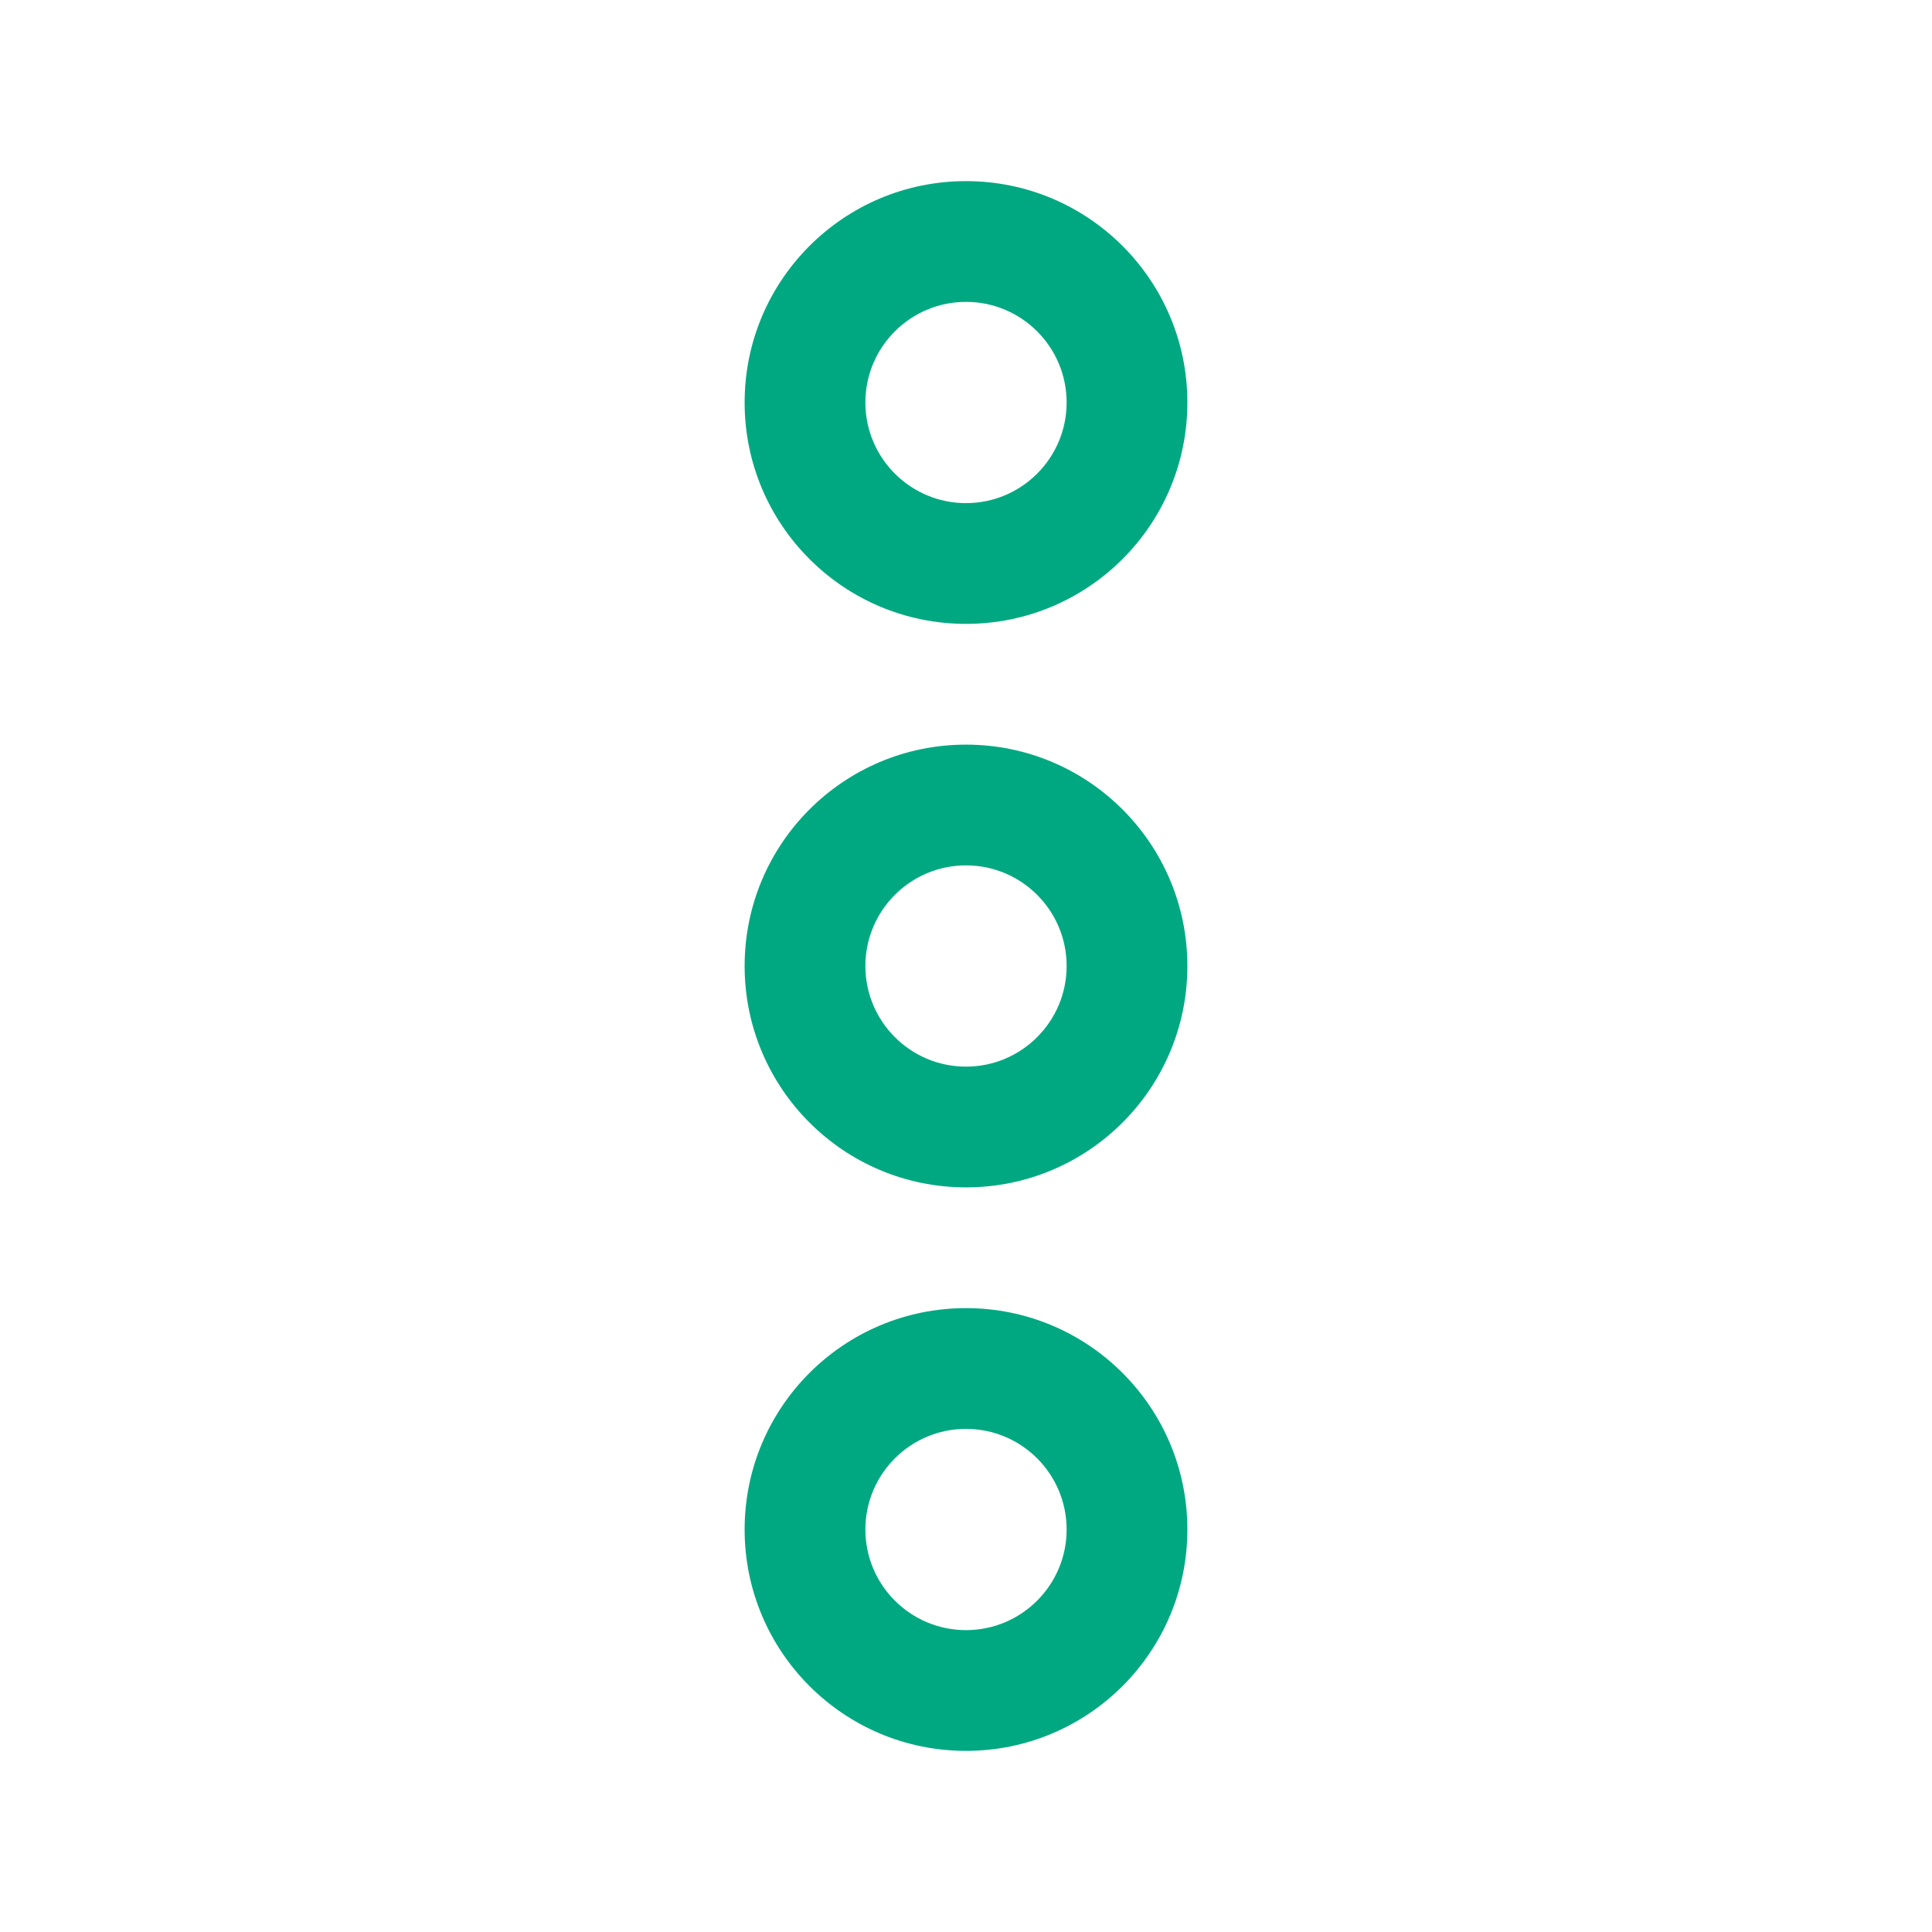
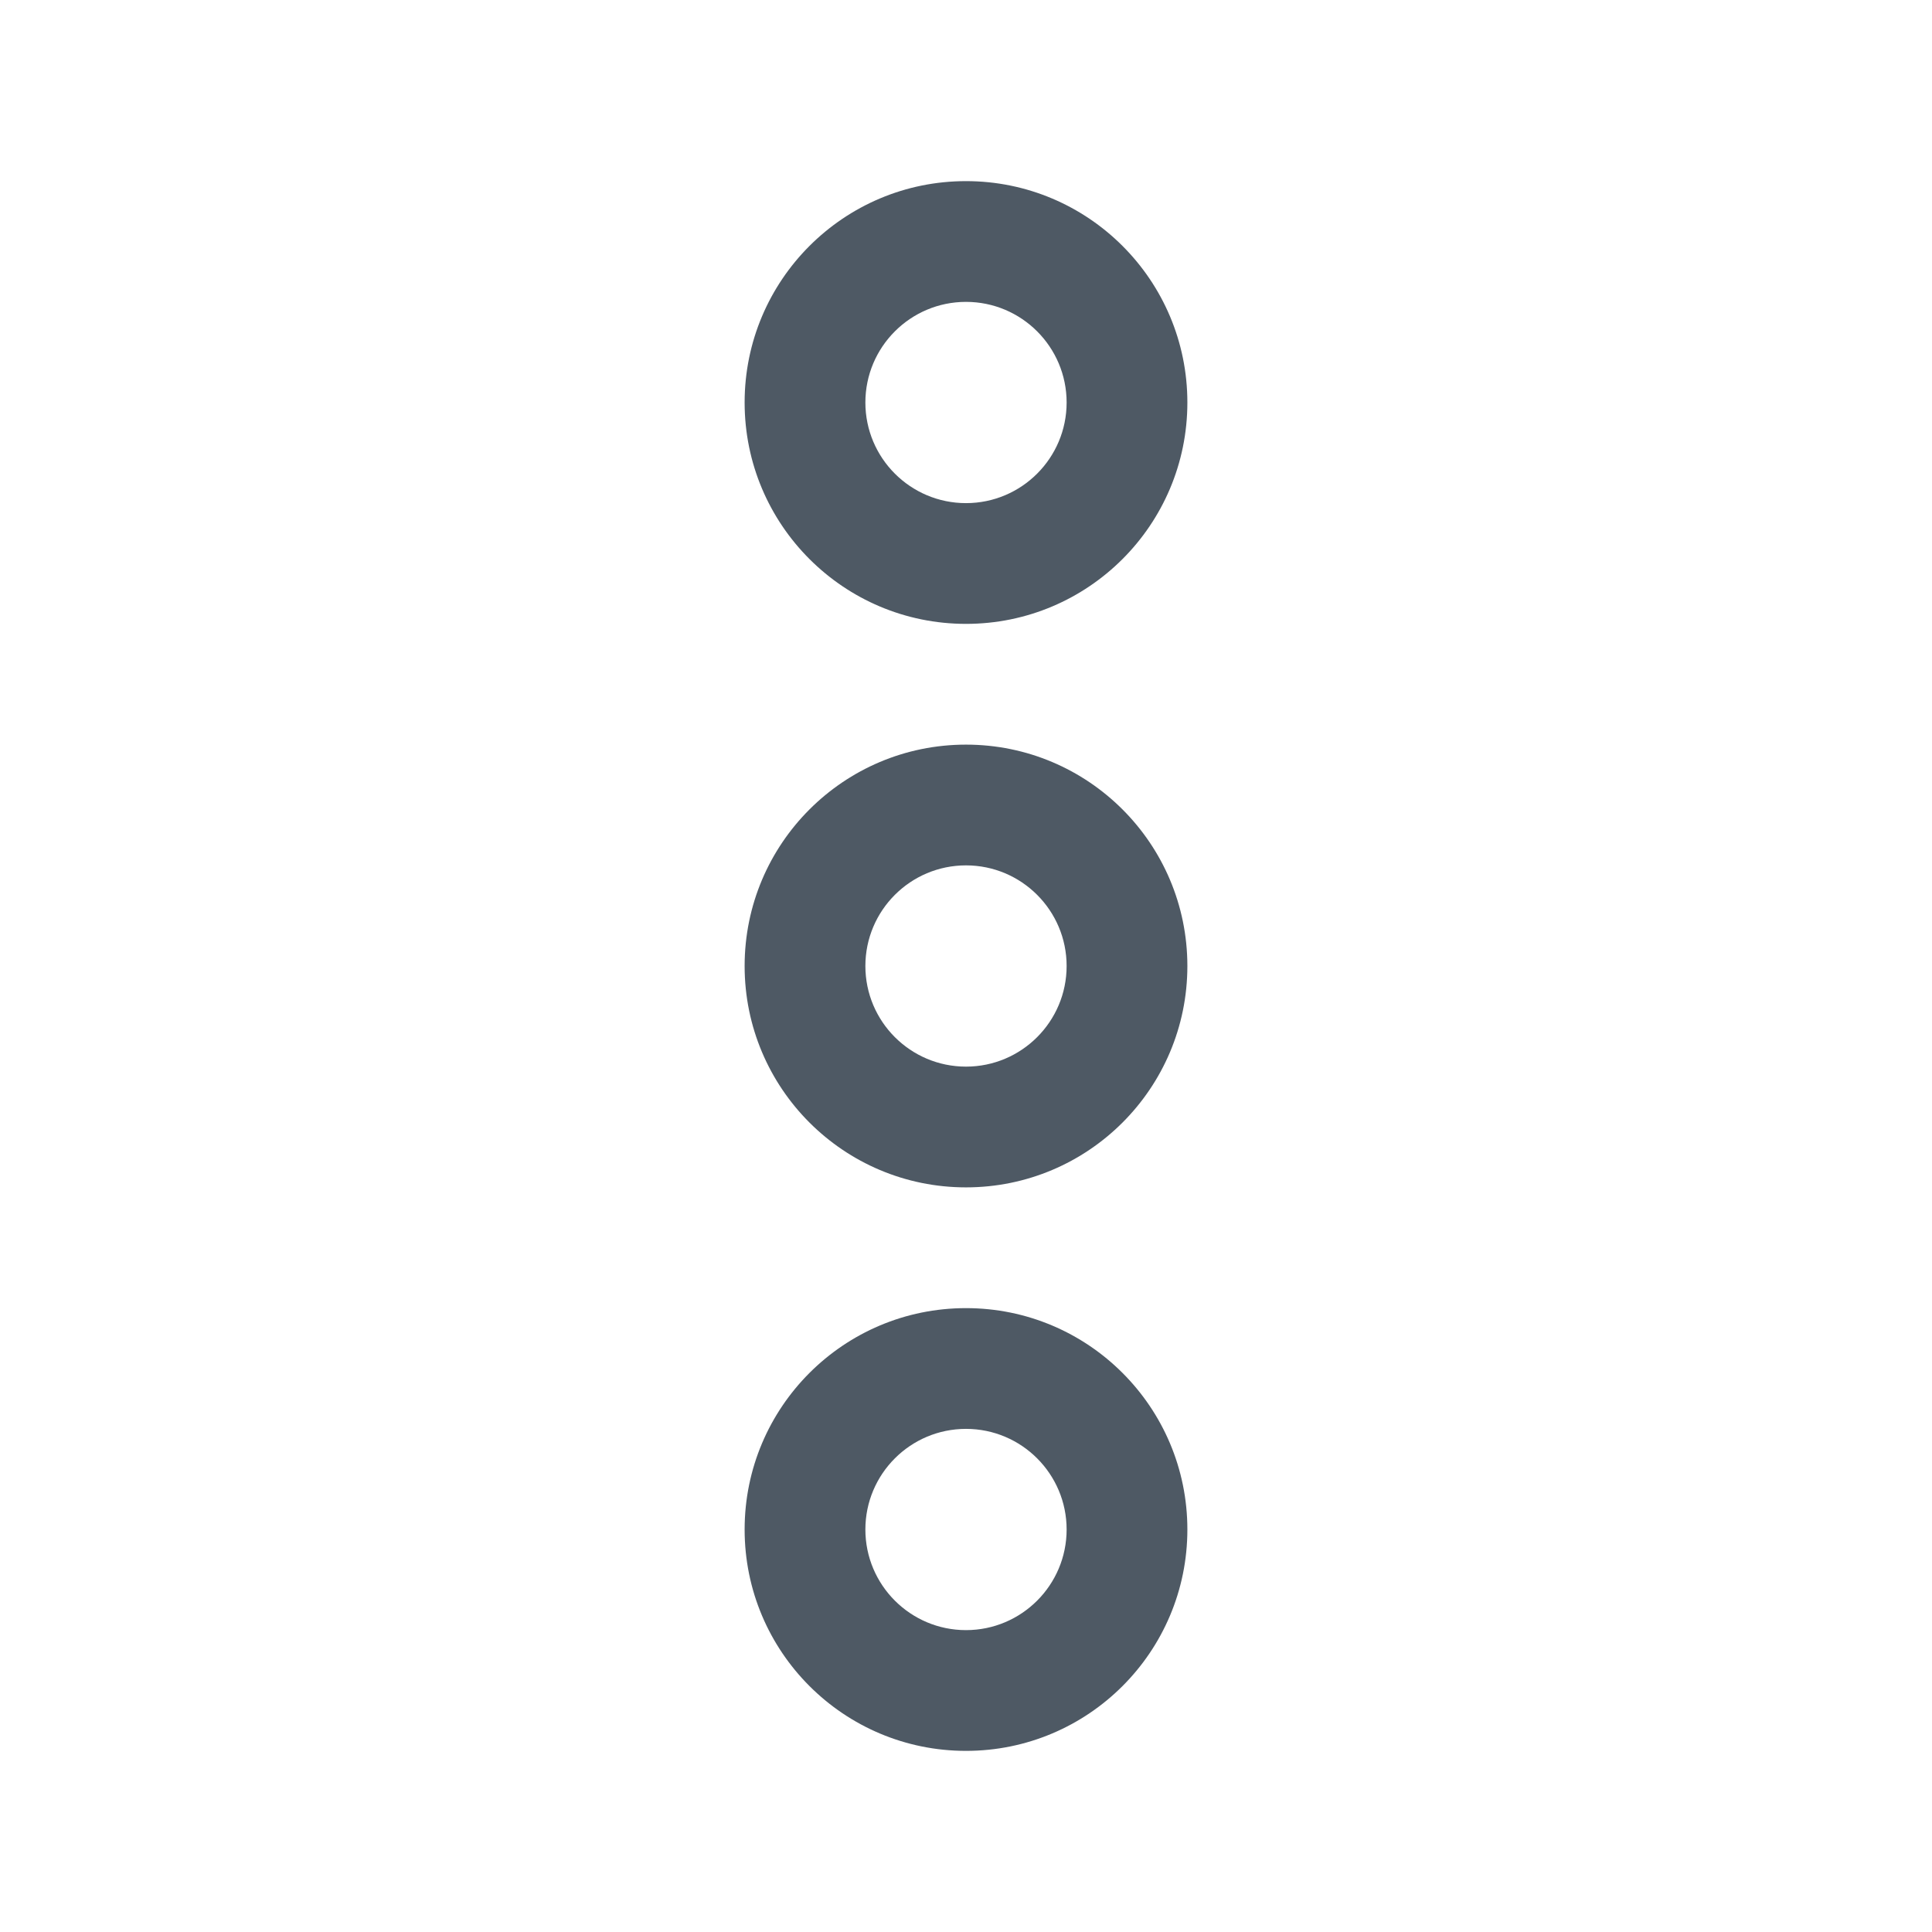
<svg xmlns="http://www.w3.org/2000/svg" width="24" height="24" viewBox="0 0 24 24" fill="none">
-   <path fill-rule="evenodd" clip-rule="evenodd" d="M12 2.25C13.519 2.25 14.75 3.481 14.75 5C14.75 6.519 13.519 7.75 12 7.75C10.481 7.75 9.25 6.519 9.25 5C9.25 3.481 10.481 2.25 12 2.25ZM13.25 5C13.25 4.31 12.69 3.75 12 3.75C11.31 3.75 10.75 4.31 10.75 5C10.75 5.69 11.31 6.25 12 6.25C12.69 6.25 13.25 5.69 13.25 5Z" fill="#00A881" />
-   <path fill-rule="evenodd" clip-rule="evenodd" d="M12 9.25C13.519 9.25 14.75 10.481 14.75 12C14.75 13.519 13.519 14.75 12 14.75C10.481 14.75 9.25 13.519 9.25 12C9.25 10.481 10.481 9.25 12 9.25ZM13.25 12C13.25 11.31 12.69 10.75 12 10.75C11.31 10.75 10.75 11.31 10.75 12C10.75 12.69 11.31 13.25 12 13.25C12.69 13.25 13.25 12.69 13.25 12Z" fill="#00A881" />
-   <path fill-rule="evenodd" clip-rule="evenodd" d="M14.75 19C14.75 17.481 13.519 16.25 12 16.25C10.481 16.25 9.25 17.481 9.25 19C9.25 20.519 10.481 21.75 12 21.75C13.519 21.75 14.75 20.519 14.75 19ZM12 17.75C12.69 17.75 13.25 18.31 13.25 19C13.25 19.69 12.69 20.25 12 20.25C11.31 20.25 10.75 19.69 10.75 19C10.75 18.31 11.31 17.75 12 17.75Z" fill="#00A881" />
+   <path fill-rule="evenodd" clip-rule="evenodd" d="M12 2.25C13.519 2.25 14.75 3.481 14.75 5C14.75 6.519 13.519 7.75 12 7.75C10.481 7.75 9.25 6.519 9.25 5C9.25 3.481 10.481 2.25 12 2.25ZM13.25 5C13.25 4.31 12.69 3.75 12 3.75C11.31 3.75 10.75 4.31 10.75 5C10.75 5.69 11.31 6.25 12 6.25C12.69 6.25 13.25 5.69 13.25 5Z" fill="#4E5964" />
+   <path fill-rule="evenodd" clip-rule="evenodd" d="M12 9.25C13.519 9.25 14.75 10.481 14.75 12C14.75 13.519 13.519 14.75 12 14.75C10.481 14.75 9.25 13.519 9.25 12C9.25 10.481 10.481 9.25 12 9.25ZM13.25 12C13.25 11.31 12.69 10.75 12 10.75C11.31 10.75 10.75 11.31 10.75 12C10.75 12.69 11.31 13.25 12 13.25C12.69 13.25 13.25 12.69 13.25 12Z" fill="#4E5964" />
+   <path fill-rule="evenodd" clip-rule="evenodd" d="M14.75 19C14.75 17.481 13.519 16.25 12 16.25C10.481 16.25 9.25 17.481 9.25 19C9.25 20.519 10.481 21.75 12 21.75C13.519 21.75 14.75 20.519 14.75 19ZM12 17.75C12.69 17.75 13.25 18.31 13.25 19C13.25 19.69 12.69 20.25 12 20.25C11.31 20.25 10.75 19.69 10.75 19C10.75 18.31 11.31 17.75 12 17.75Z" fill="#4E5964" />
</svg>
